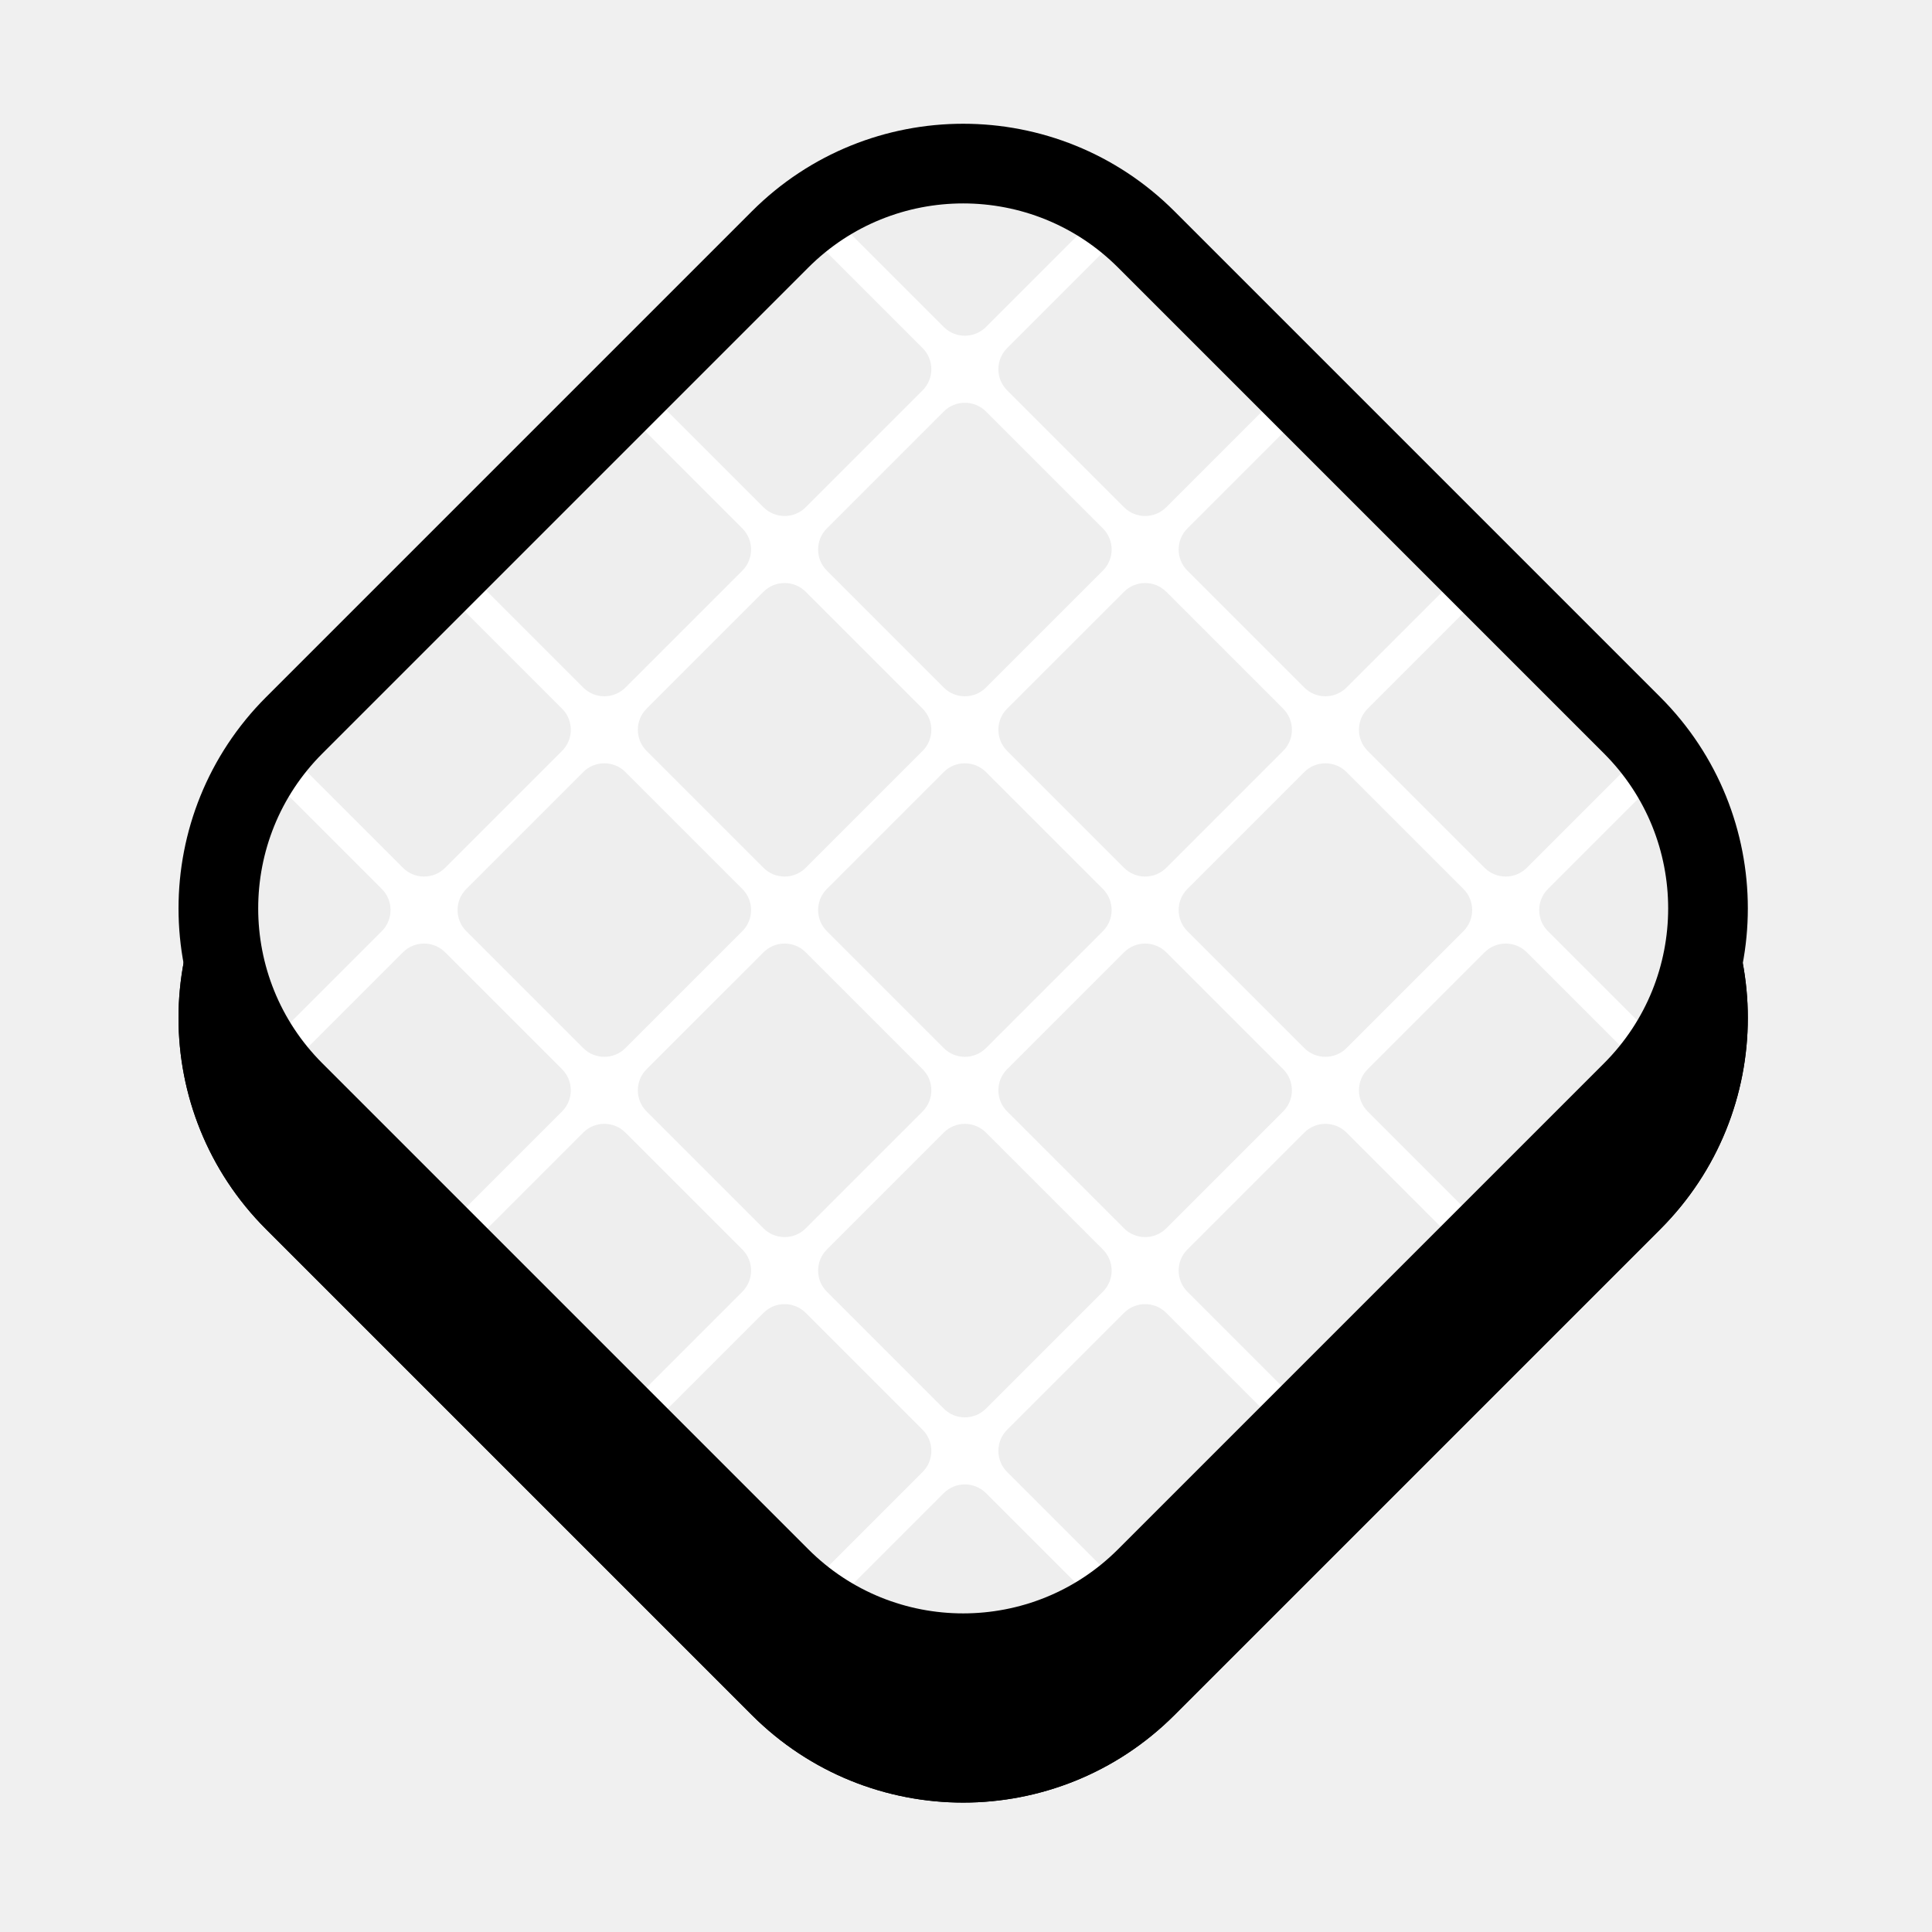
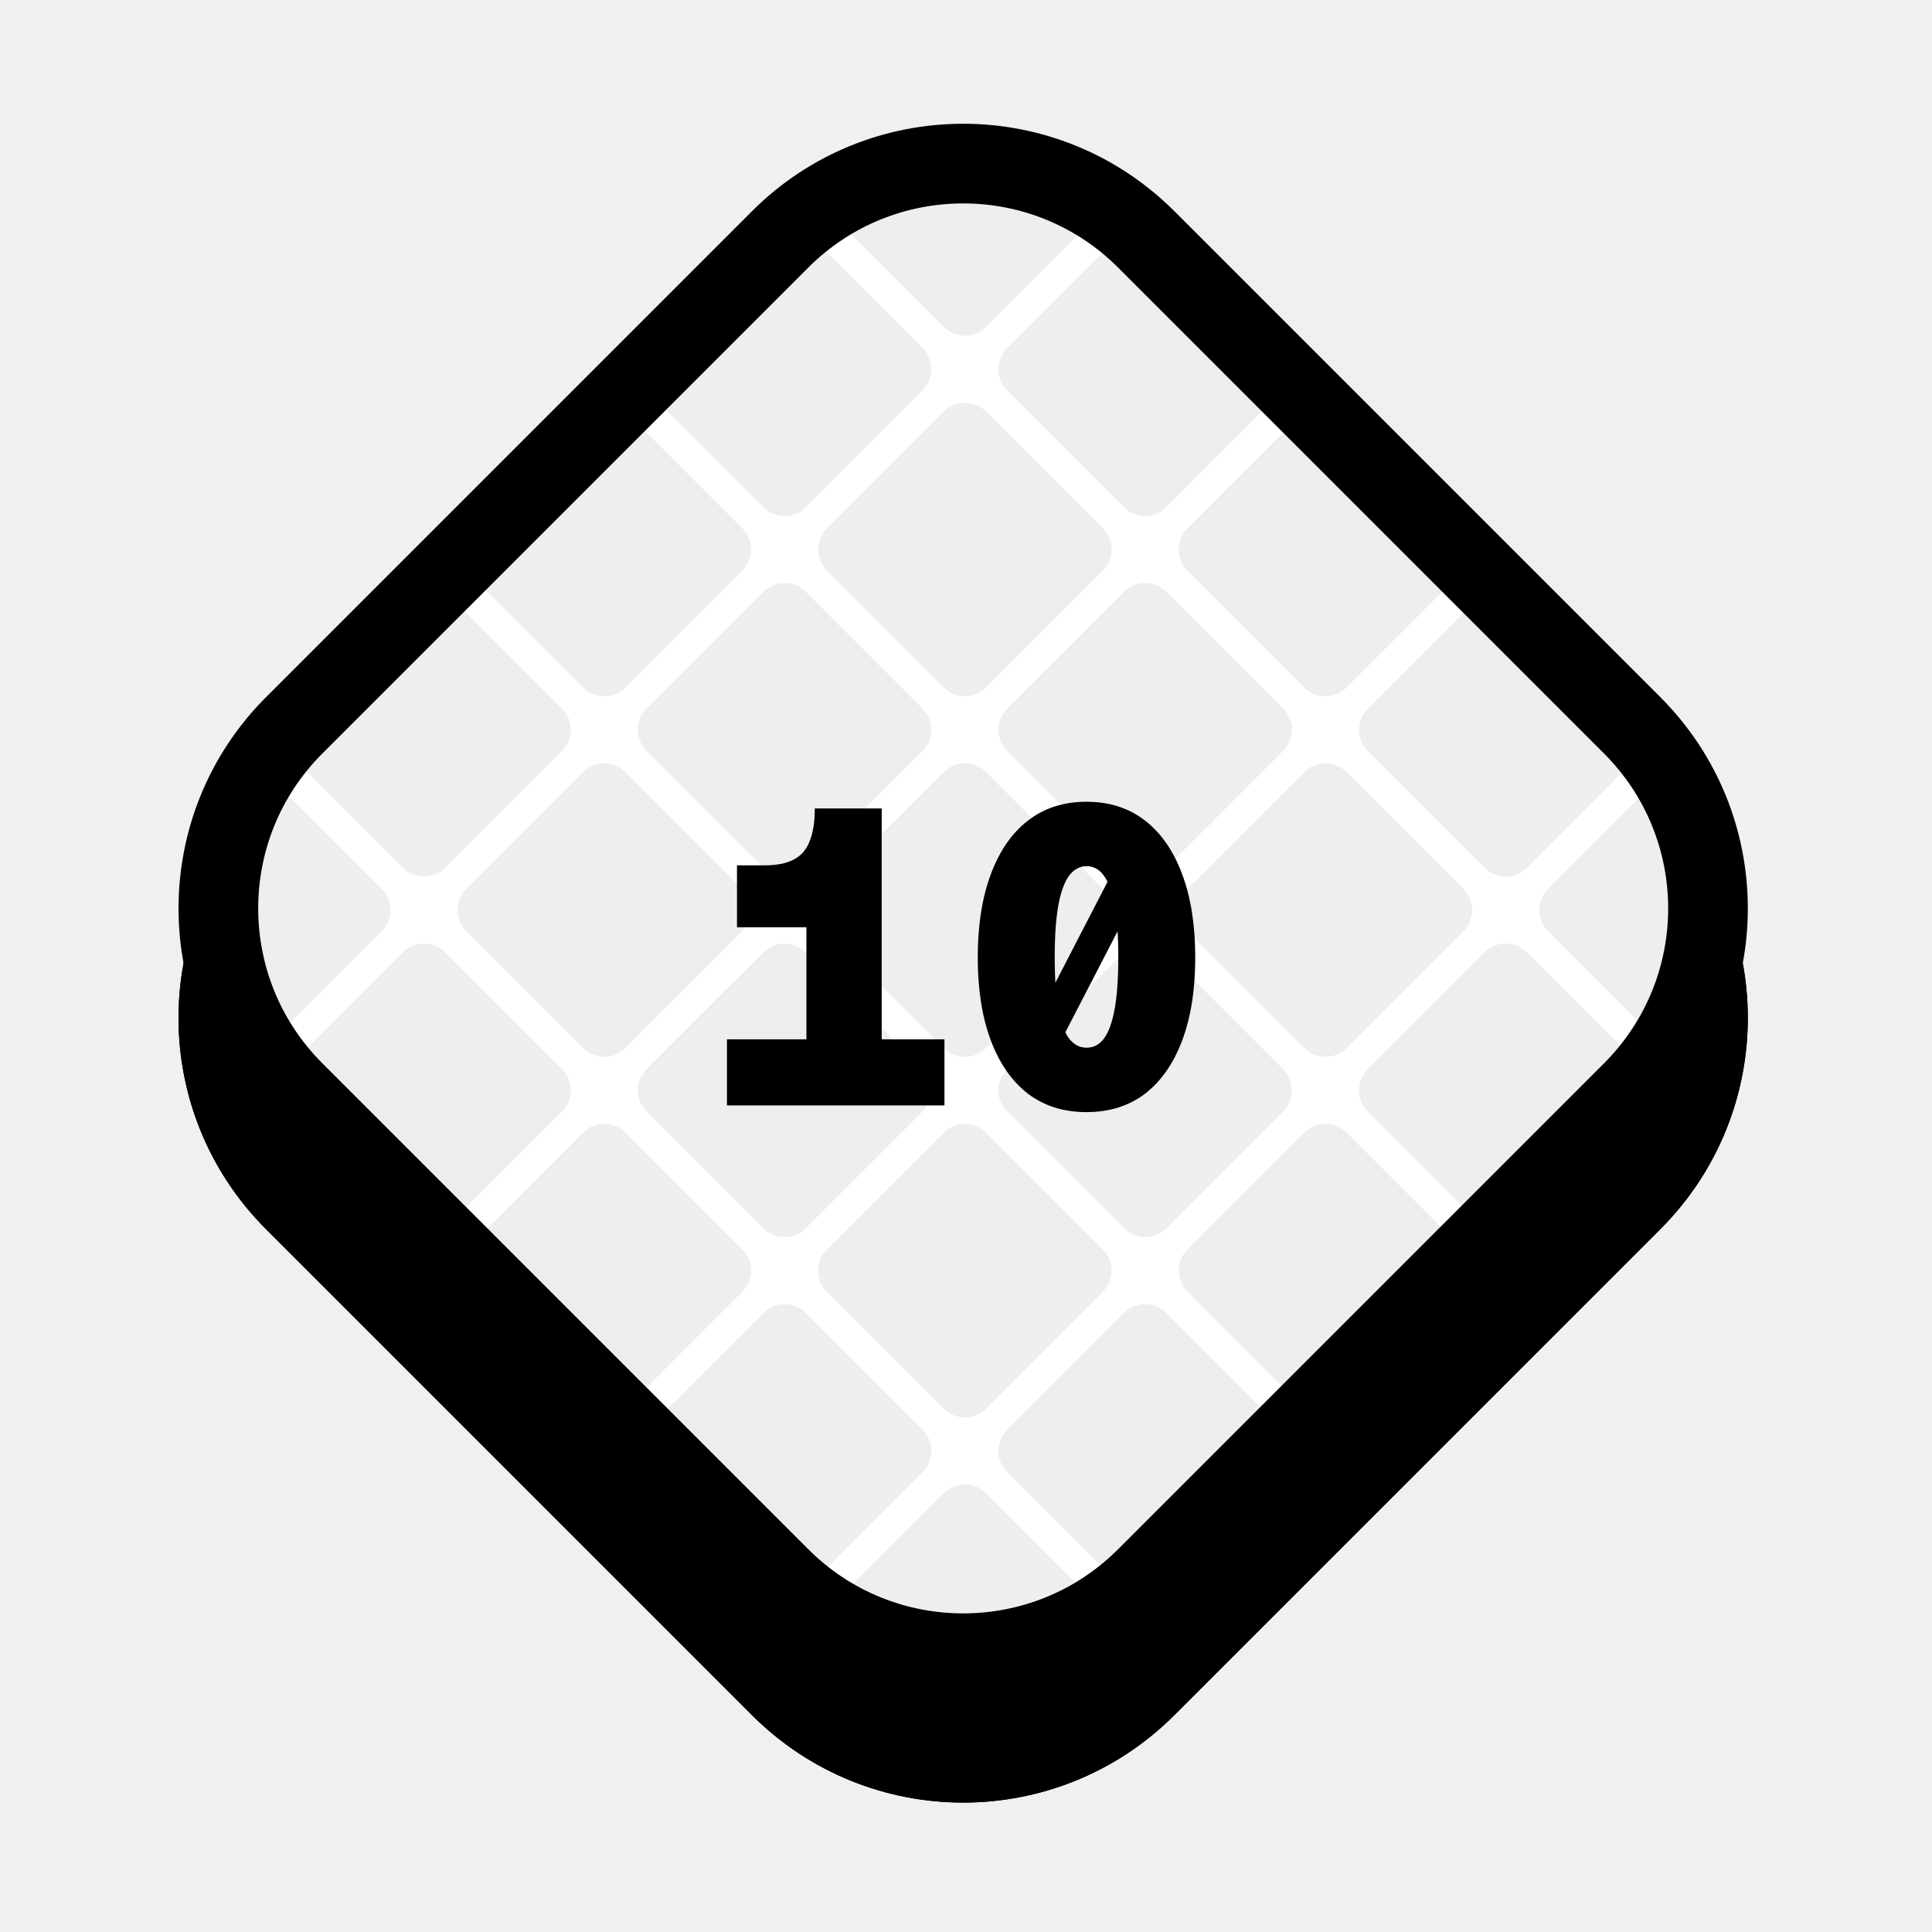
<svg xmlns="http://www.w3.org/2000/svg" width="194" height="194" viewBox="0 0 194 194" fill="none">
  <rect x="11.156" y="102.215" width="121" height="121" rx="26" transform="rotate(-45 11.1559 102.215)" fill="white" stroke="black" stroke-width="8" />
  <rect x="11.155" y="102.215" width="121" height="121" rx="26" transform="rotate(-45 11.1549 102.215)" fill="black" stroke="black" stroke-width="8" />
  <path d="M24.499 89.998V102.998" stroke="black" stroke-width="7.3" />
  <path d="M169.498 88.998V104.998" stroke="black" stroke-width="6" />
-   <g clip-path="url(#clip0_2592_4926)">
+   <g clip-path="url(#clip0_2591_4794)">
    <rect x="8.498" y="91.383" width="125" height="125" rx="30" transform="rotate(-45 8.49805 91.3828)" fill="white" />
    <rect x="8.498" y="91.383" width="22.6" height="22.6" rx="3" transform="rotate(-45 8.49805 91.3828)" fill="#EBEBEB" />
    <rect x="26.6" y="73.281" width="22.6" height="22.6" rx="3" transform="rotate(-45 26.5996 73.2812)" fill="#EBEBEB" />
    <rect x="44.702" y="55.18" width="22.6" height="22.6" rx="3" transform="rotate(-45 44.7021 55.1797)" fill="#EBEBEB" />
    <rect x="62.804" y="37.076" width="22.6" height="22.6" rx="3" transform="rotate(-45 62.8037 37.0761)" fill="#EBEBEB" />
    <rect x="80.906" y="18.975" width="22.6" height="22.6" rx="3" transform="rotate(-45 80.9062 18.9746)" fill="#EBEBEB" />
    <rect x="26.6" y="109.484" width="22.6" height="22.6" rx="3" transform="rotate(-45 26.5996 109.484)" fill="#EBEBEB" />
    <rect x="44.702" y="91.383" width="22.6" height="22.6" rx="3" transform="rotate(-45 44.7021 91.3828)" fill="#EBEBEB" />
    <rect x="62.804" y="73.281" width="22.6" height="22.6" rx="3" transform="rotate(-45 62.8037 73.2812)" fill="#EBEBEB" />
    <rect x="80.906" y="55.18" width="22.6" height="22.6" rx="3" transform="rotate(-45 80.9062 55.1797)" fill="#EBEBEB" />
    <rect x="99.008" y="37.076" width="22.6" height="22.6" rx="3" transform="rotate(-45 99.0078 37.0761)" fill="#EBEBEB" />
    <rect x="44.702" y="127.586" width="22.6" height="22.6" rx="3" transform="rotate(-45 44.7021 127.586)" fill="#EBEBEB" />
    <rect x="62.804" y="109.484" width="22.6" height="22.6" rx="3" transform="rotate(-45 62.8037 109.484)" fill="#EBEBEB" />
    <rect x="80.906" y="91.383" width="22.6" height="22.6" rx="3" transform="rotate(-45 80.9062 91.3828)" fill="#EBEBEB" />
    <rect x="99.008" y="73.281" width="22.6" height="22.6" rx="3" transform="rotate(-45 99.0078 73.2812)" fill="#EBEBEB" />
    <rect x="117.109" y="55.18" width="22.6" height="22.6" rx="3" transform="rotate(-45 117.109 55.1797)" fill="#EBEBEB" />
    <rect x="62.804" y="145.689" width="22.6" height="22.6" rx="3" transform="rotate(-45 62.8037 145.689)" fill="#EBEBEB" />
    <rect x="80.906" y="127.586" width="22.6" height="22.6" rx="3" transform="rotate(-45 80.9062 127.586)" fill="#EBEBEB" />
    <rect x="99.008" y="109.484" width="22.6" height="22.6" rx="3" transform="rotate(-45 99.0078 109.484)" fill="#EBEBEB" />
    <rect x="117.109" y="91.383" width="22.6" height="22.6" rx="3" transform="rotate(-45 117.109 91.3828)" fill="#EBEBEB" />
    <rect x="135.212" y="73.281" width="22.6" height="22.6" rx="3" transform="rotate(-45 135.212 73.2812)" fill="#EBEBEB" />
    <rect x="80.906" y="163.791" width="22.6" height="22.6" rx="3" transform="rotate(-45 80.9062 163.791)" fill="#EBEBEB" />
    <rect x="99.008" y="145.689" width="22.6" height="22.6" rx="3" transform="rotate(-45 99.0078 145.689)" fill="#EBEBEB" />
    <rect x="117.109" y="127.586" width="22.6" height="22.6" rx="3" transform="rotate(-45 117.109 127.586)" fill="#EBEBEB" />
    <rect x="135.212" y="109.484" width="22.6" height="22.6" rx="3" transform="rotate(-45 135.212 109.484)" fill="#EBEBEB" />
    <rect x="153.313" y="91.383" width="22.6" height="22.6" rx="3" transform="rotate(-45 153.313 91.3828)" fill="#EBEBEB" />
  </g>
  <rect x="11.157" y="91.217" width="121" height="121" rx="26" transform="rotate(-45 11.1569 91.2168)" fill="white" fill-opacity="0.17" stroke="black" stroke-width="8" />
+   <path d="M80.976 111V93.108H74.004V86.892H76.776C77.952 86.892 78.904 86.71 79.632 86.346C80.388 85.982 80.934 85.38 81.27 84.54C81.634 83.7 81.816 82.58 81.816 81.18H88.536V111H80.976ZM72.996 111V104.364H94.836V111H72.996ZM102.296 105.792L112.544 85.968L115.904 86.388L105.656 106.212L102.296 105.792ZM109.1 111.672C106.804 111.672 104.844 111.056 103.22 109.824C101.596 108.564 100.35 106.772 99.482 104.448C98.614 102.124 98.18 99.352 98.18 96.132C98.18 92.912 98.614 90.14 99.482 87.816C100.35 85.464 101.596 83.658 103.22 82.398C104.844 81.138 106.804 80.508 109.1 80.508C111.396 80.508 113.356 81.138 114.98 82.398C116.604 83.658 117.85 85.464 118.718 87.816C119.586 90.14 120.02 92.912 120.02 96.132C120.02 99.352 119.586 102.124 118.718 104.448C117.85 106.772 116.604 108.564 114.98 109.824C113.356 111.056 111.396 111.672 109.1 111.672ZM109.1 105.204C109.8 105.204 110.374 104.91 110.822 104.322C111.298 103.706 111.662 102.726 111.914 101.382C112.166 100.038 112.292 98.288 112.292 96.132C112.292 93.948 112.166 92.184 111.914 90.84C111.662 89.496 111.298 88.516 110.822 87.9C110.374 87.284 109.8 86.976 109.1 86.976C108.428 86.976 107.854 87.284 107.378 87.9C106.902 88.516 106.538 89.496 106.286 90.84C106.034 92.184 105.908 93.948 105.908 96.132C105.908 98.288 106.034 100.038 106.286 101.382C106.538 102.726 106.902 103.706 107.378 104.322C107.854 104.91 108.428 105.204 109.1 105.204Z" fill="black" />
  <defs>
-     <clipPath id="clip0_2592_4926">
+     <clipPath id="clip0_2591_4794">
      <rect x="8.498" y="91.383" width="125" height="125" rx="30" transform="rotate(-45 8.49805 91.3828)" fill="white" />
    </clipPath>
  </defs>
</svg>
